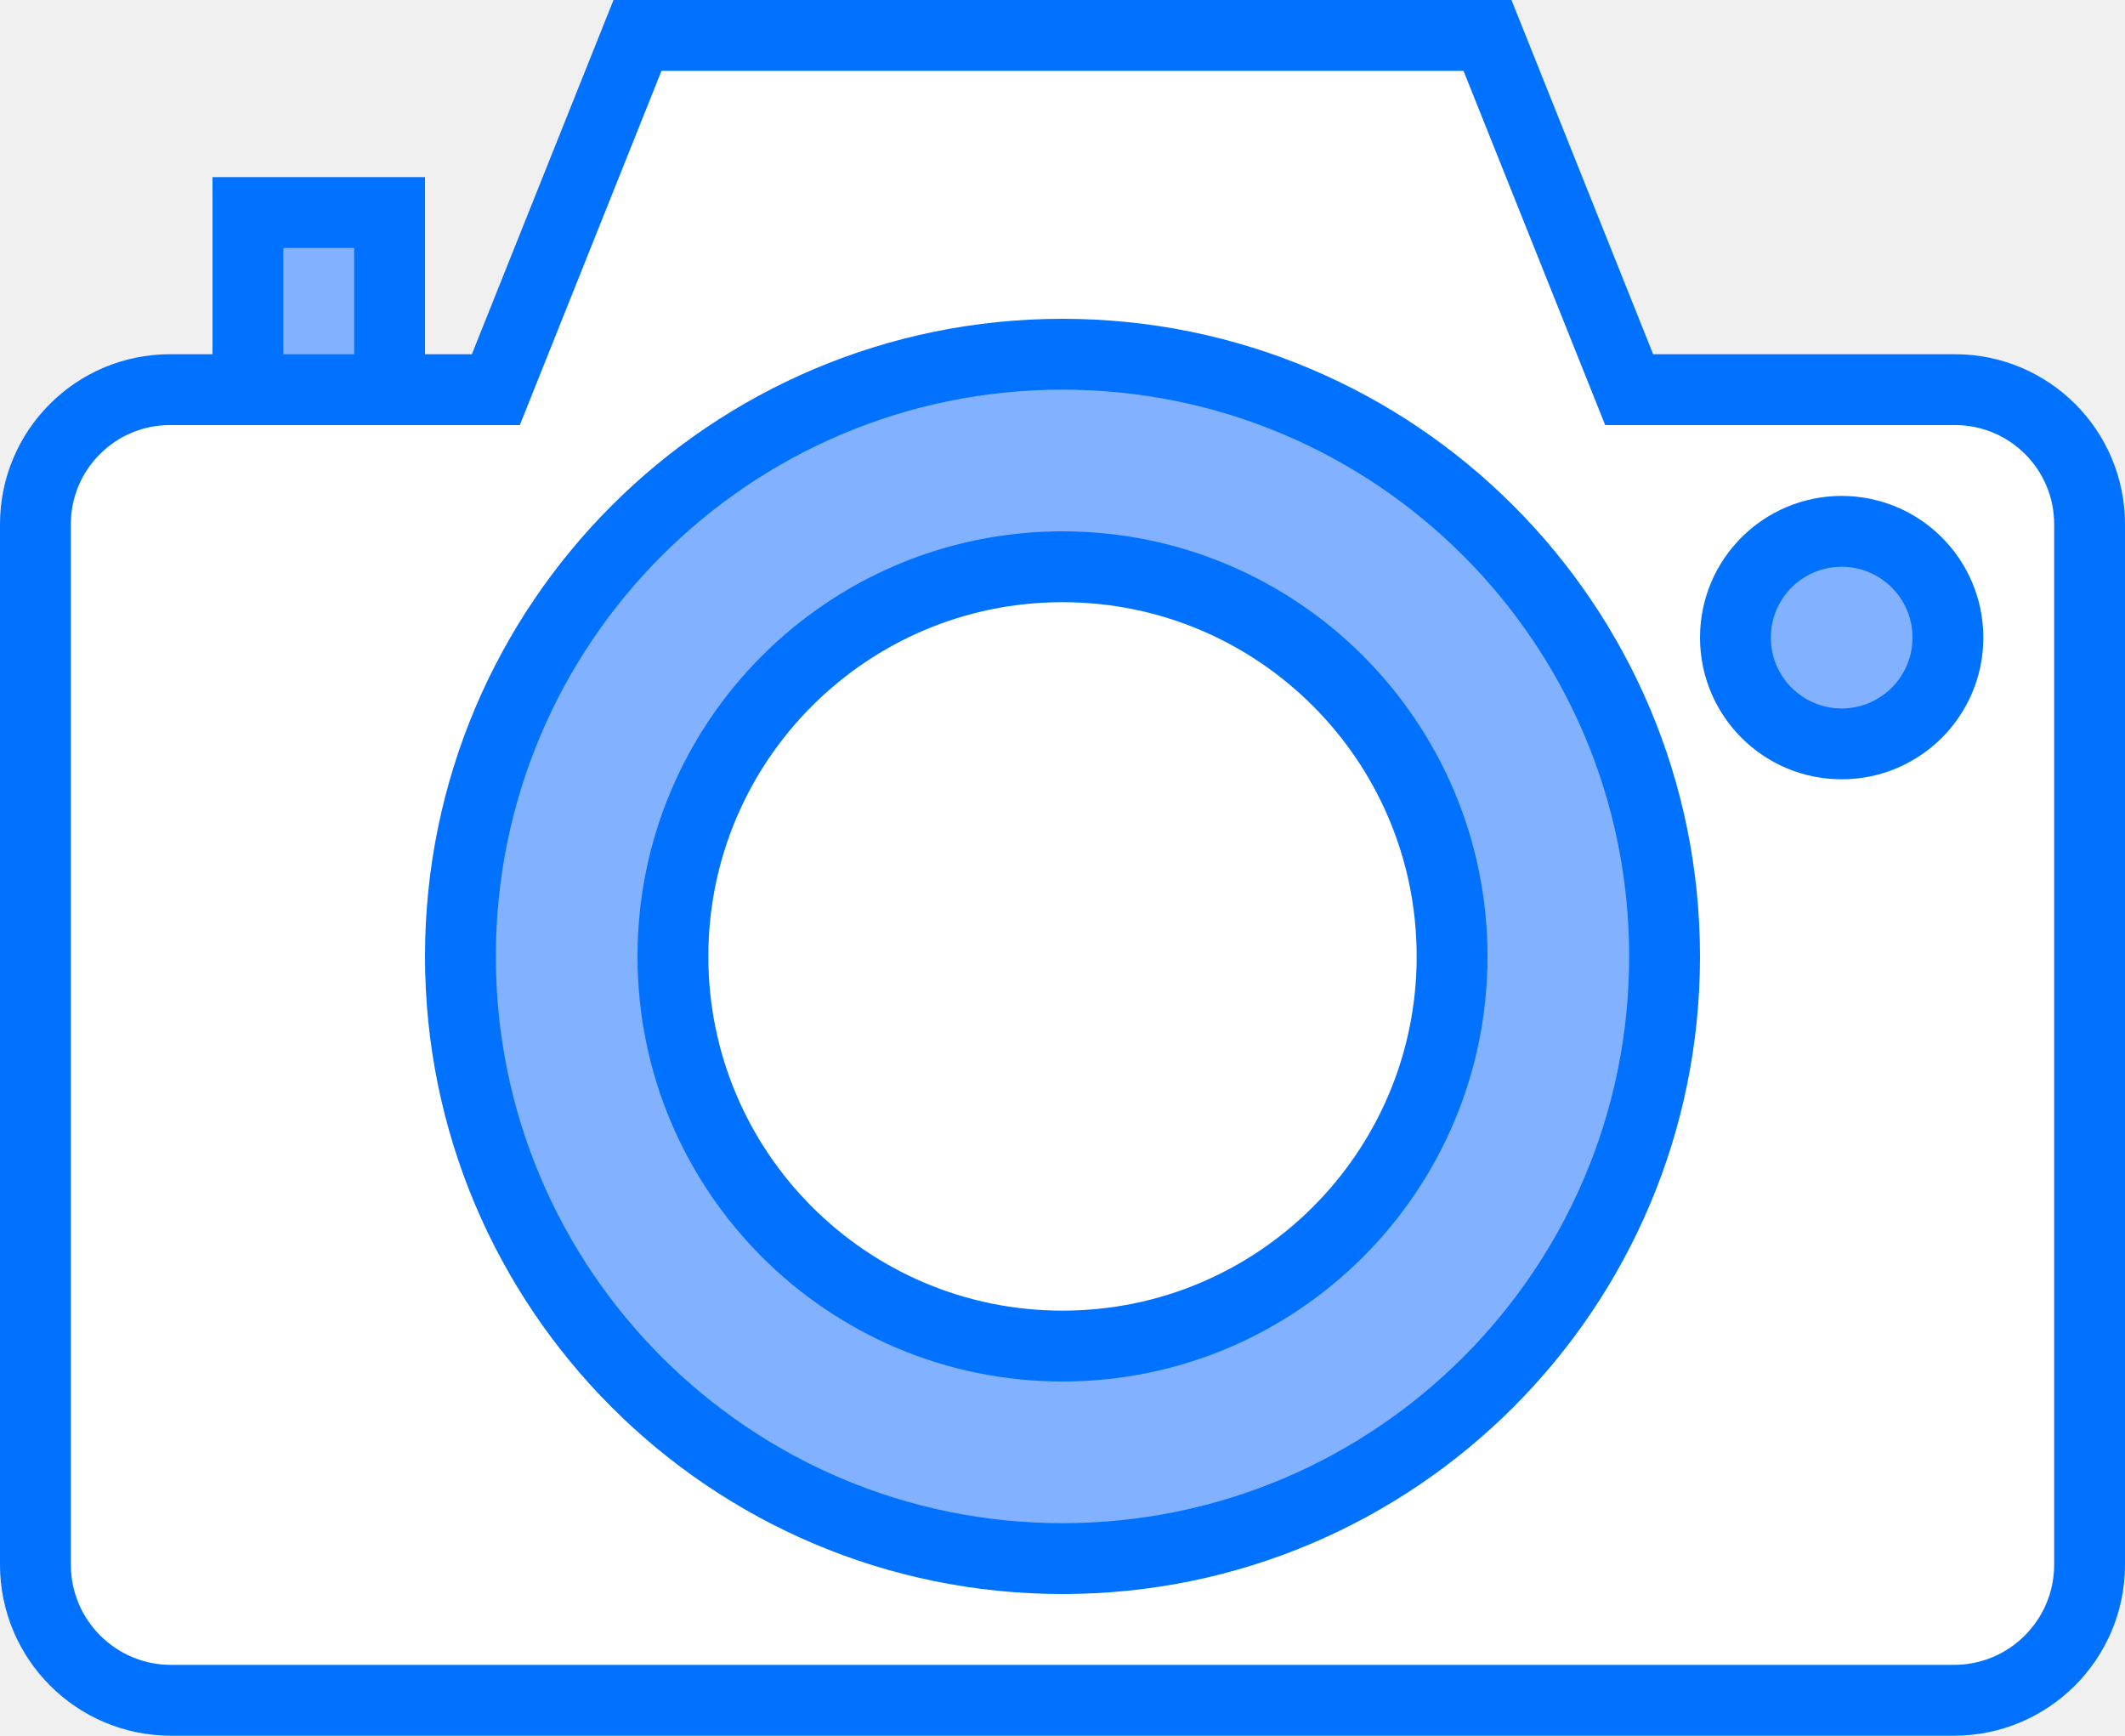
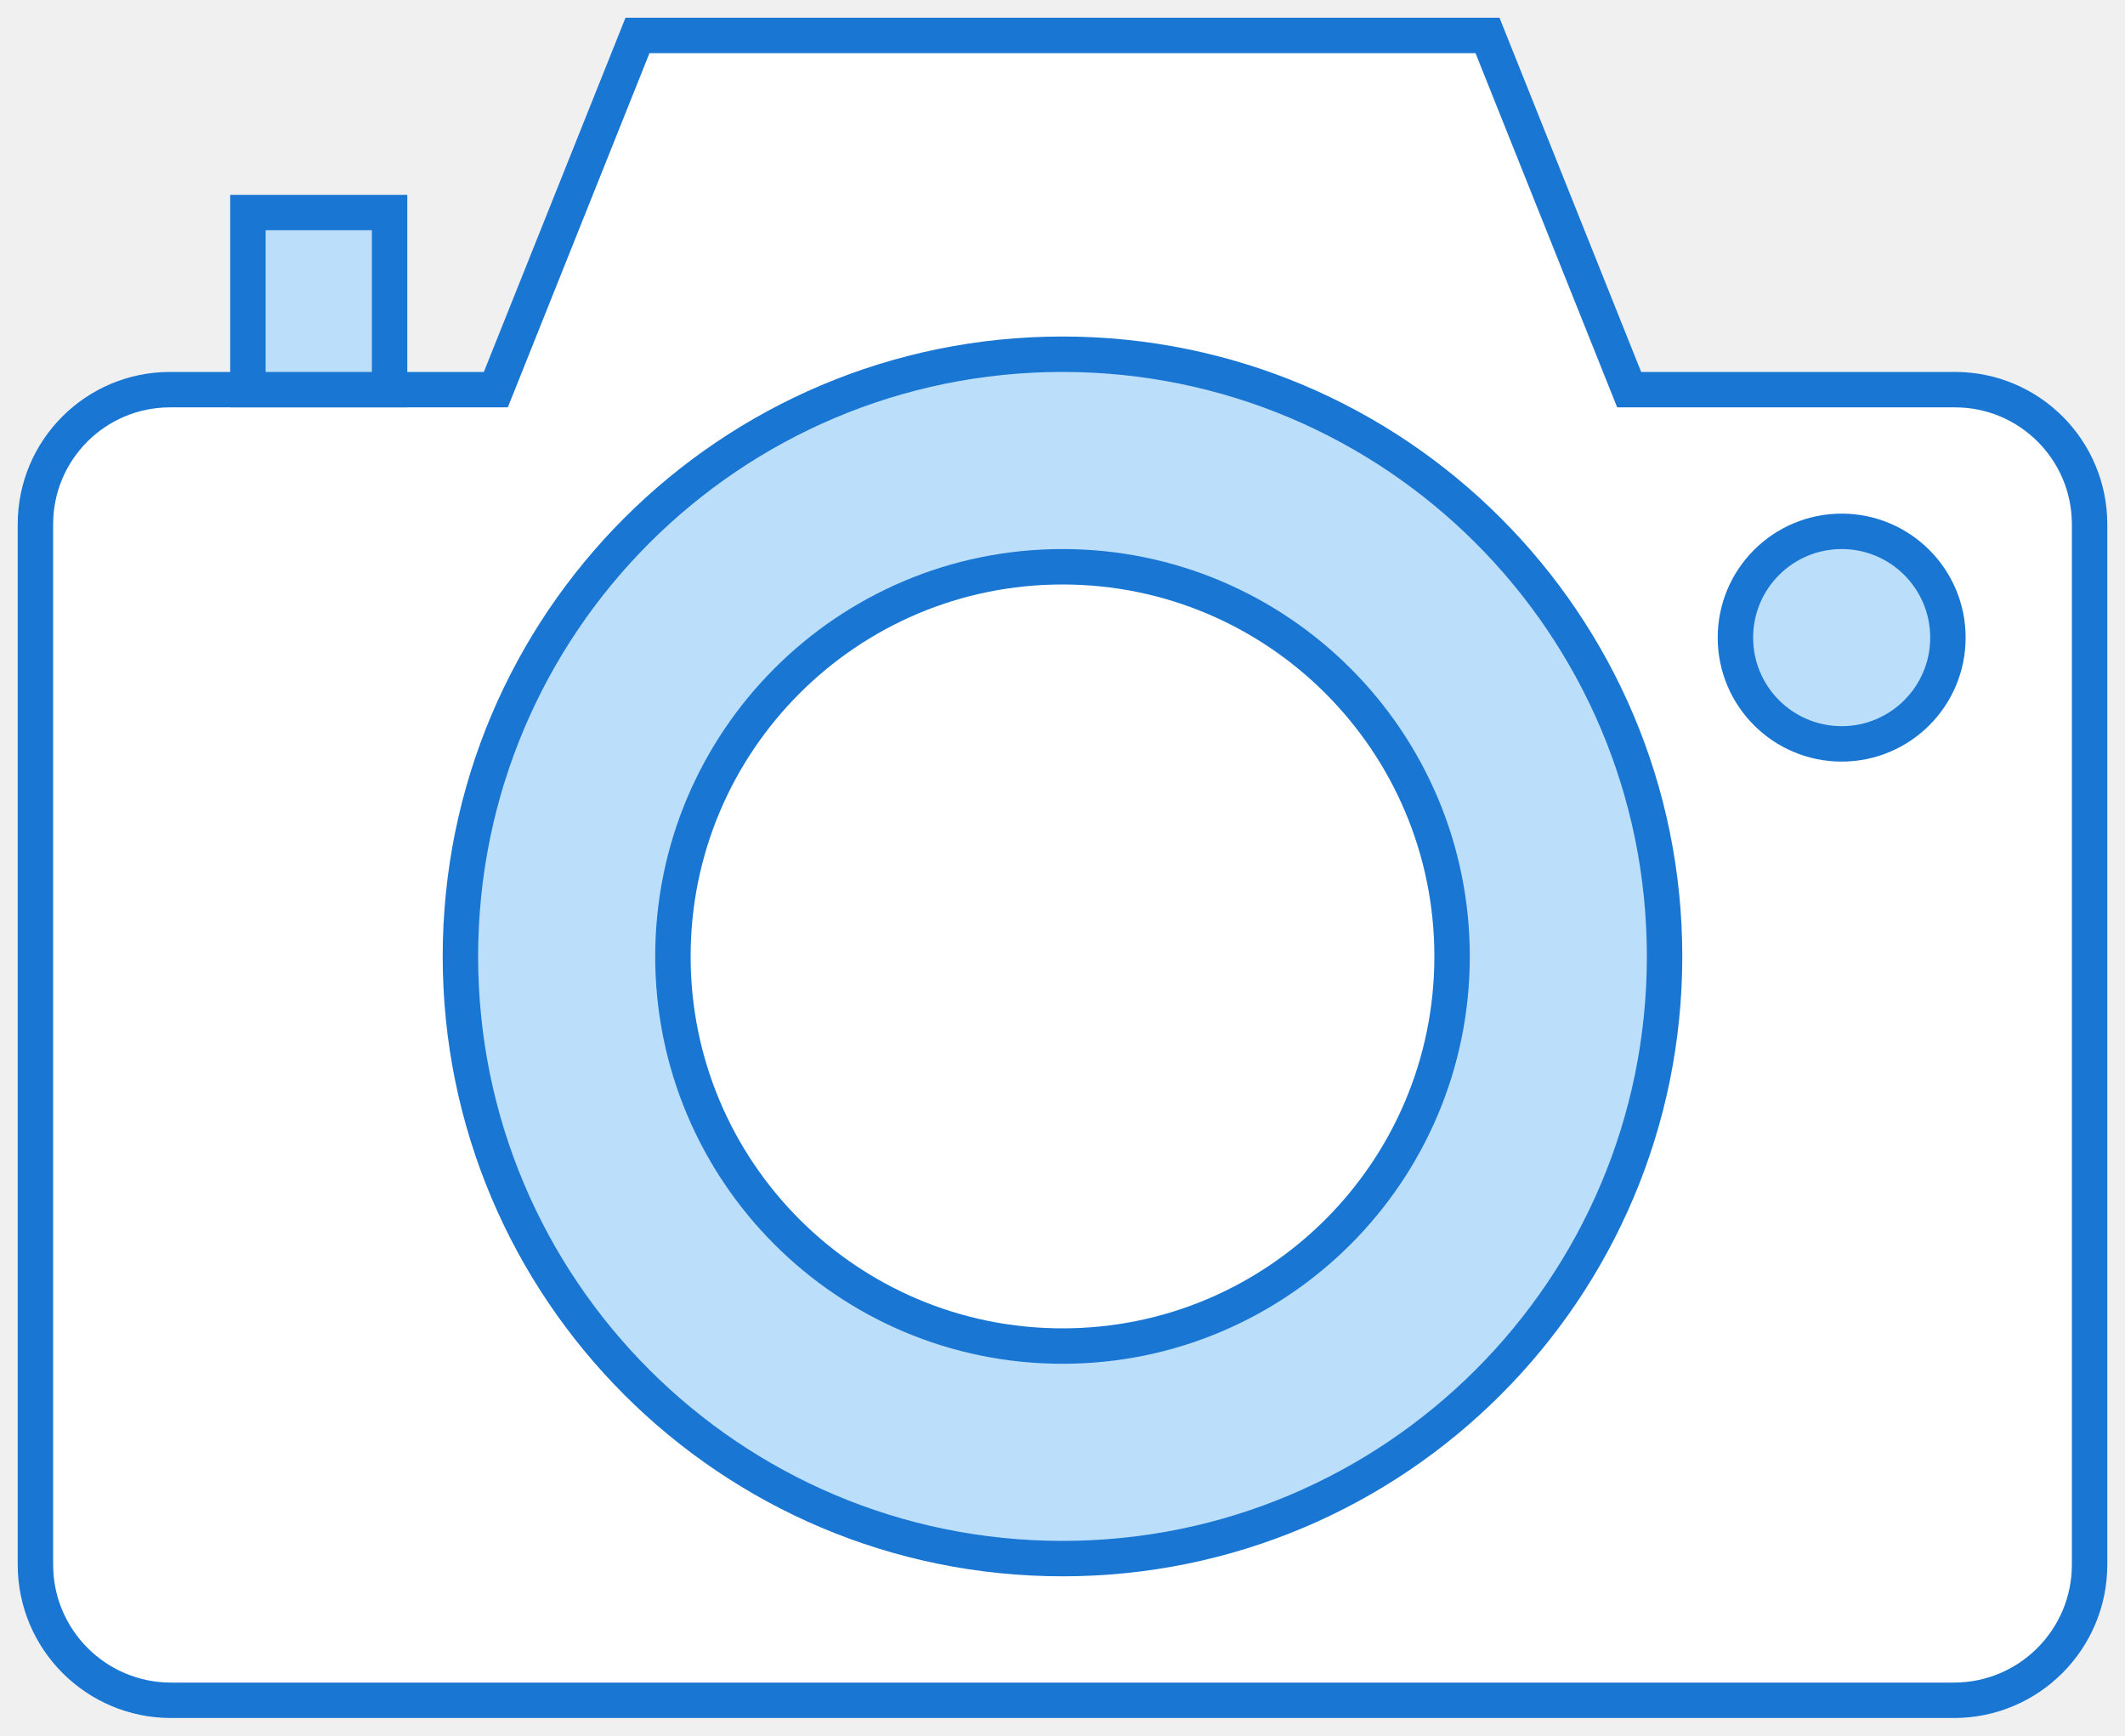
<svg xmlns="http://www.w3.org/2000/svg" id="Layer_1" data-name="Layer 1" viewBox="0 0 60 49">
  <defs>
-     <style>.cls-1{fill:#fff;}.cls-1,.cls-2{stroke:#0072ff;stroke-linecap:round;stroke-miterlimit:10;stroke-width:2px;}.cls-2{fill:#82B1FF;}</style>
+     <style>.cls-1{fill:#fff;}.cls-1,.cls-2{stroke:#1976D2;stroke-linecap:round;stroke-miterlimit:10;stroke-width:1px;}.cls-2{fill:#BBDEFB;}</style>
  </defs>
  <path class="cls-1" d="M66,36L62,26H38L34,36H24.8A3.8,3.8,0,0,0,21,39.8V69.17A3.83,3.83,0,0,0,24.83,73H75.17A3.83,3.83,0,0,0,79,69.17V39.8A3.8,3.8,0,0,0,75.2,36H66Z" transform="translate(-20 -25)" />
  <circle class="cls-2" cx="30" cy="27" r="17" />
  <circle class="cls-1" cx="30" cy="27" r="11" />
  <rect class="cls-2" x="7" y="6" width="4" height="5" />
  <circle class="cls-2" cx="52" cy="18" r="3" />
</svg>
